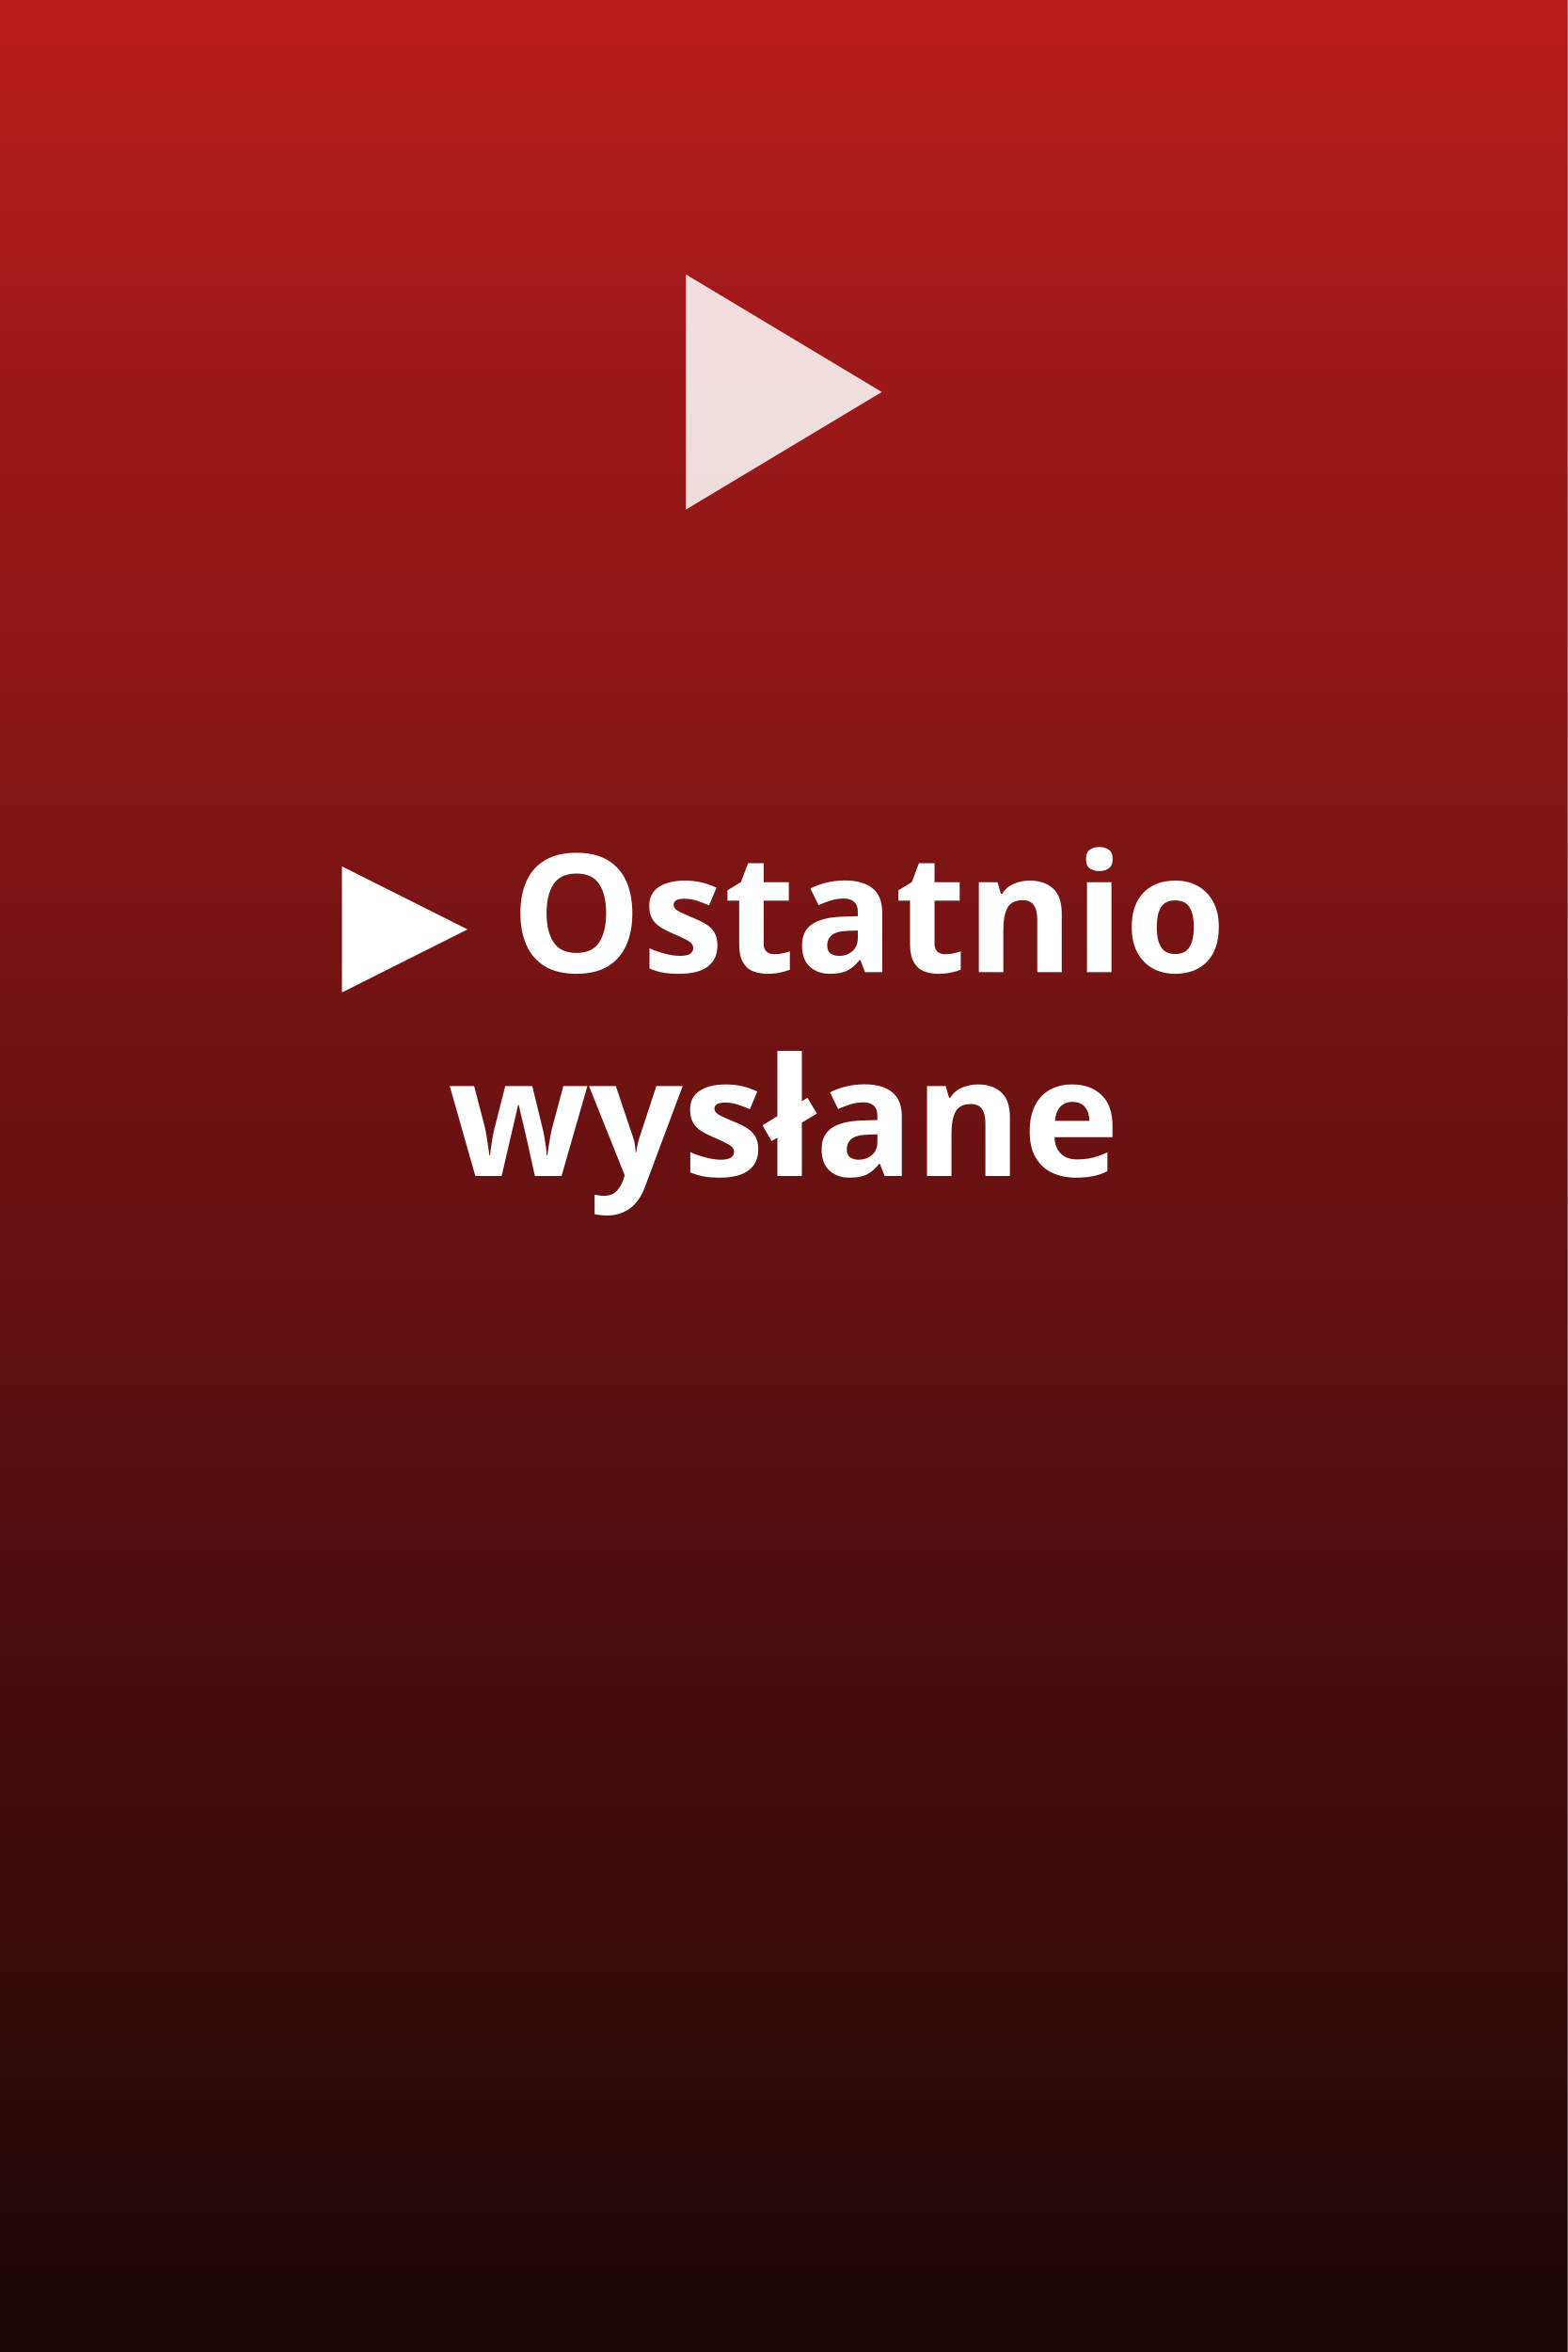
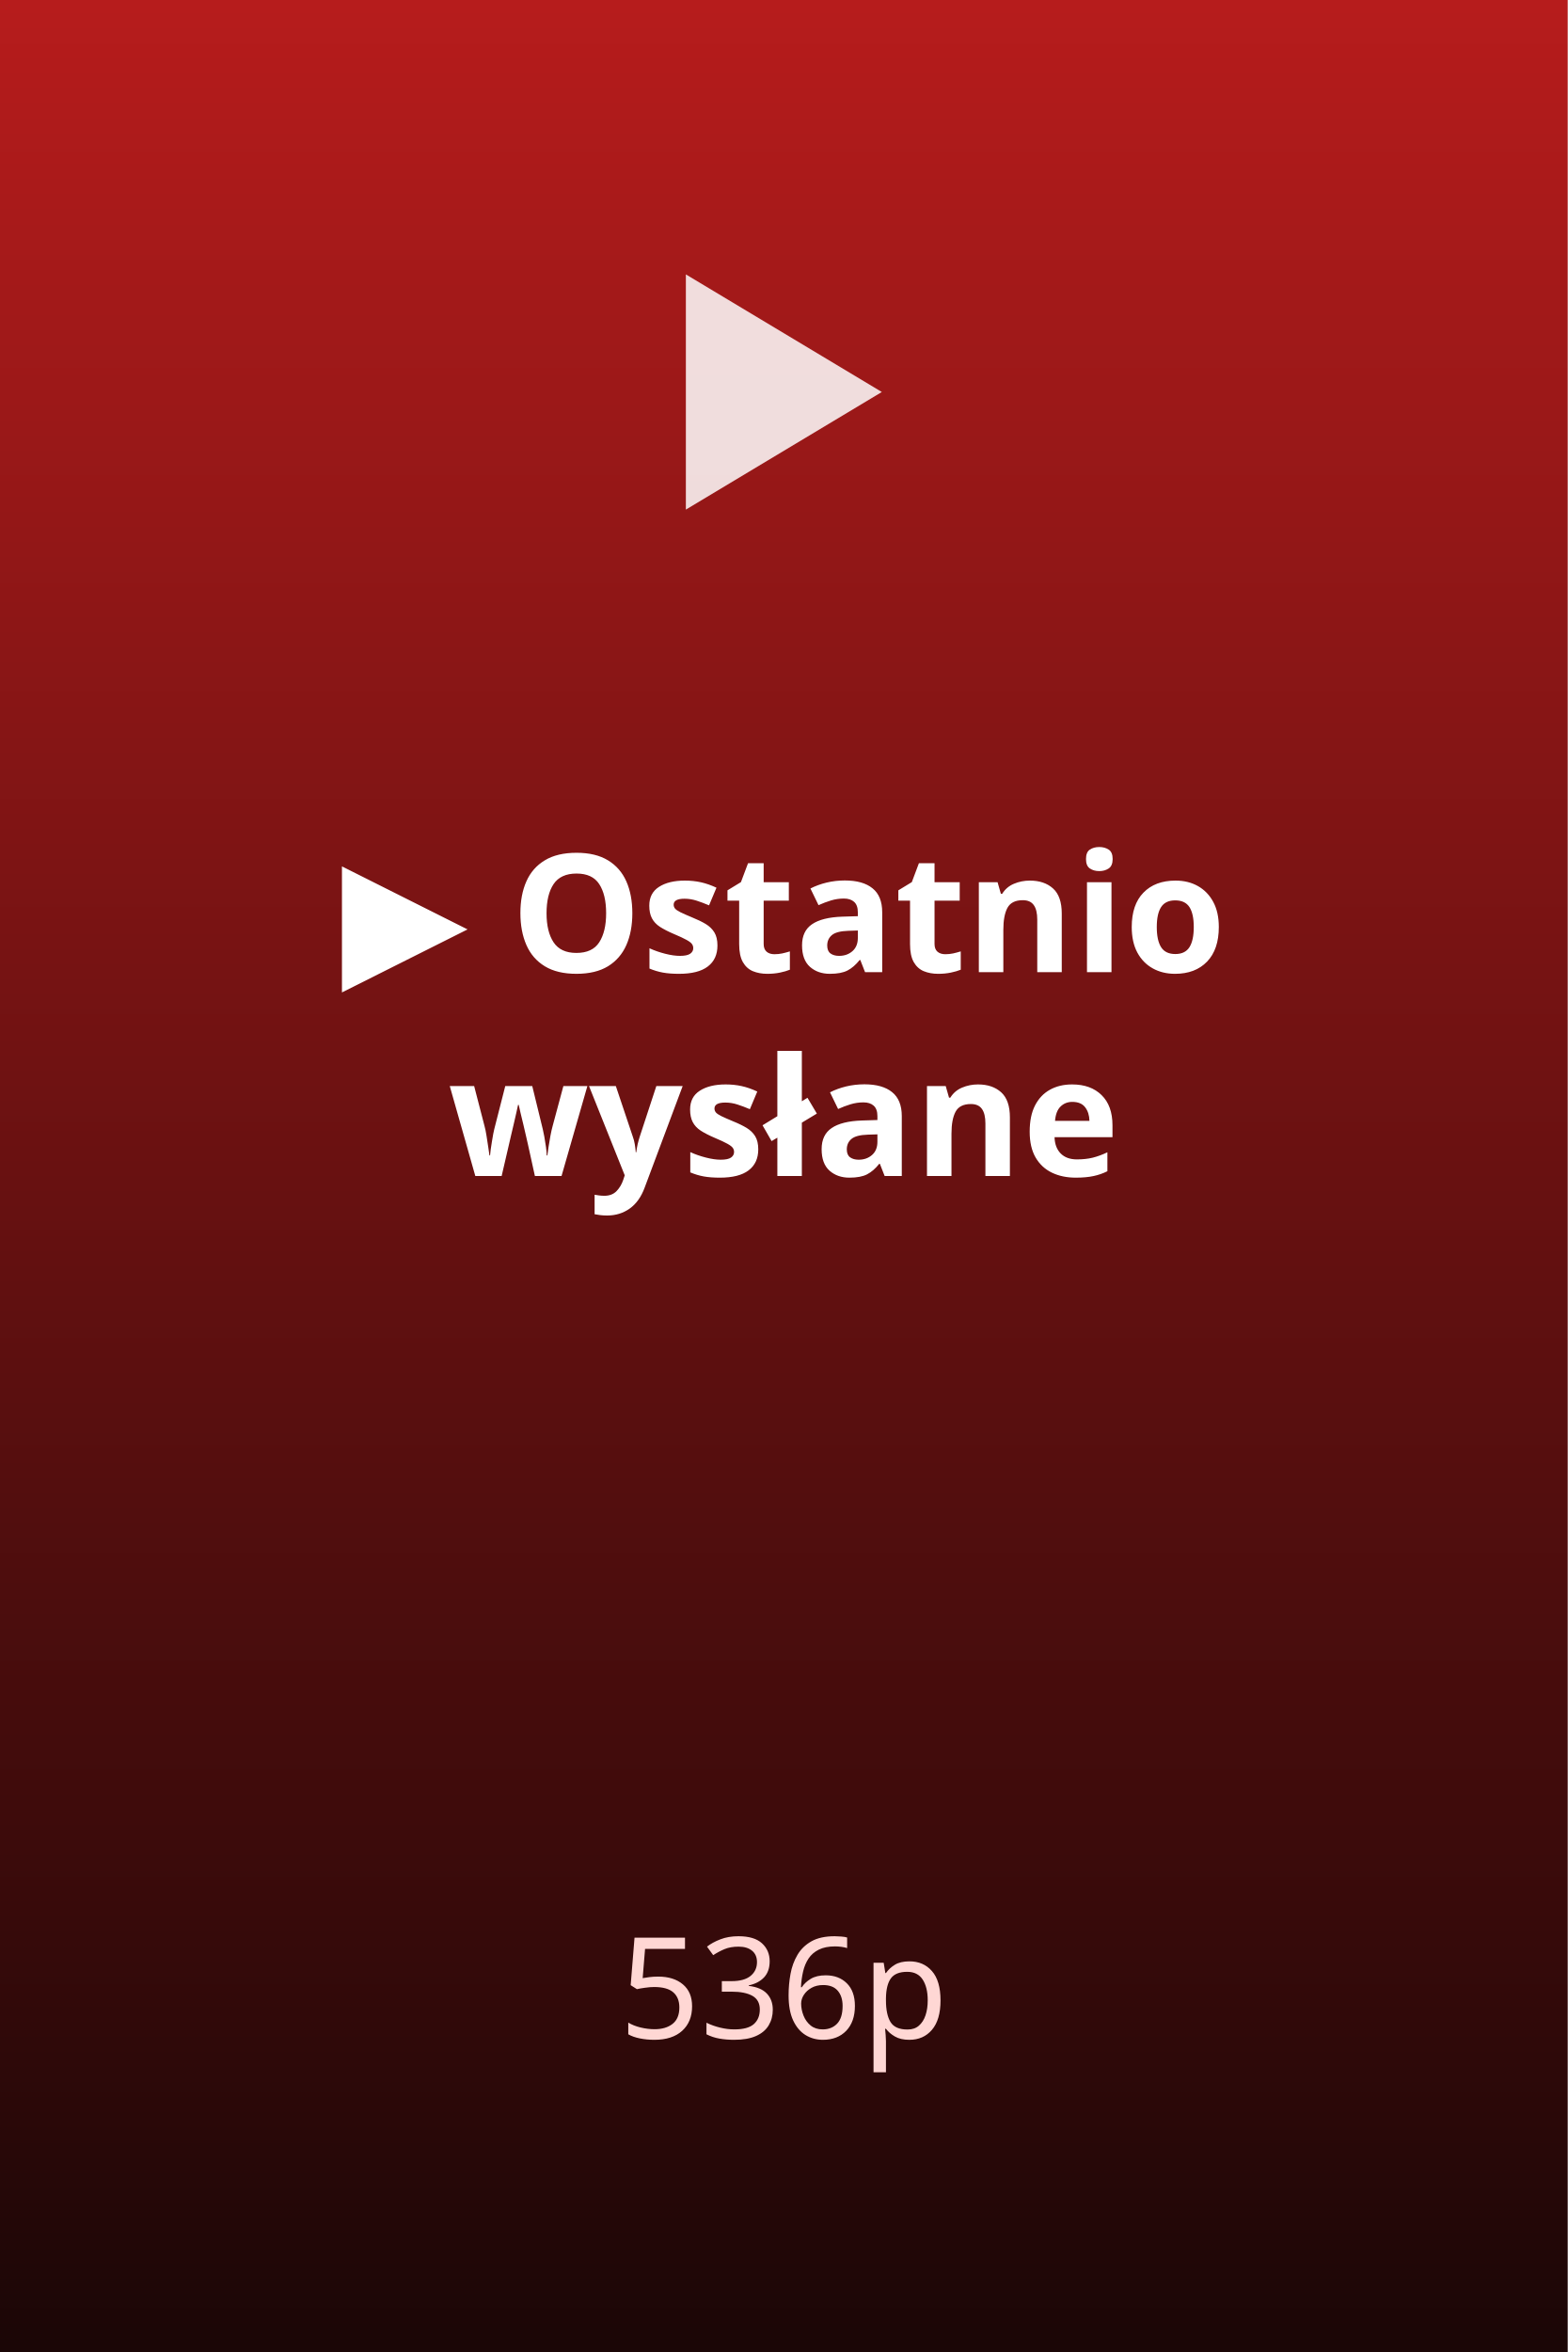
<svg xmlns="http://www.w3.org/2000/svg" width="400" height="600" viewBox="0 0 400 600">
  <defs>
    <linearGradient id="g" x1="0" y1="0" x2="0" y2="1">
      <stop offset="0" stop-color="#b71c1c" />
      <stop offset="1" stop-color="#1a0606" />
    </linearGradient>
  </defs>
  <rect width="400" height="600" fill="url(#g)" />
  <path d="M175,70v60l50,-30z" fill="#fff" opacity="0.85" />
  <text x="200" y="248" font-size="42" font-family="sans-serif" font-weight="bold" fill="#fff" text-anchor="middle">▶ Ostatnio</text>
  <text x="200" y="300" font-size="42" font-family="sans-serif" font-weight="bold" fill="#fff" text-anchor="middle">wysłane</text>
+   <text x="200" y="520" font-size="36" font-family="sans-serif" fill="#ffd7d4" text-anchor="middle">536p</text>
</svg>
